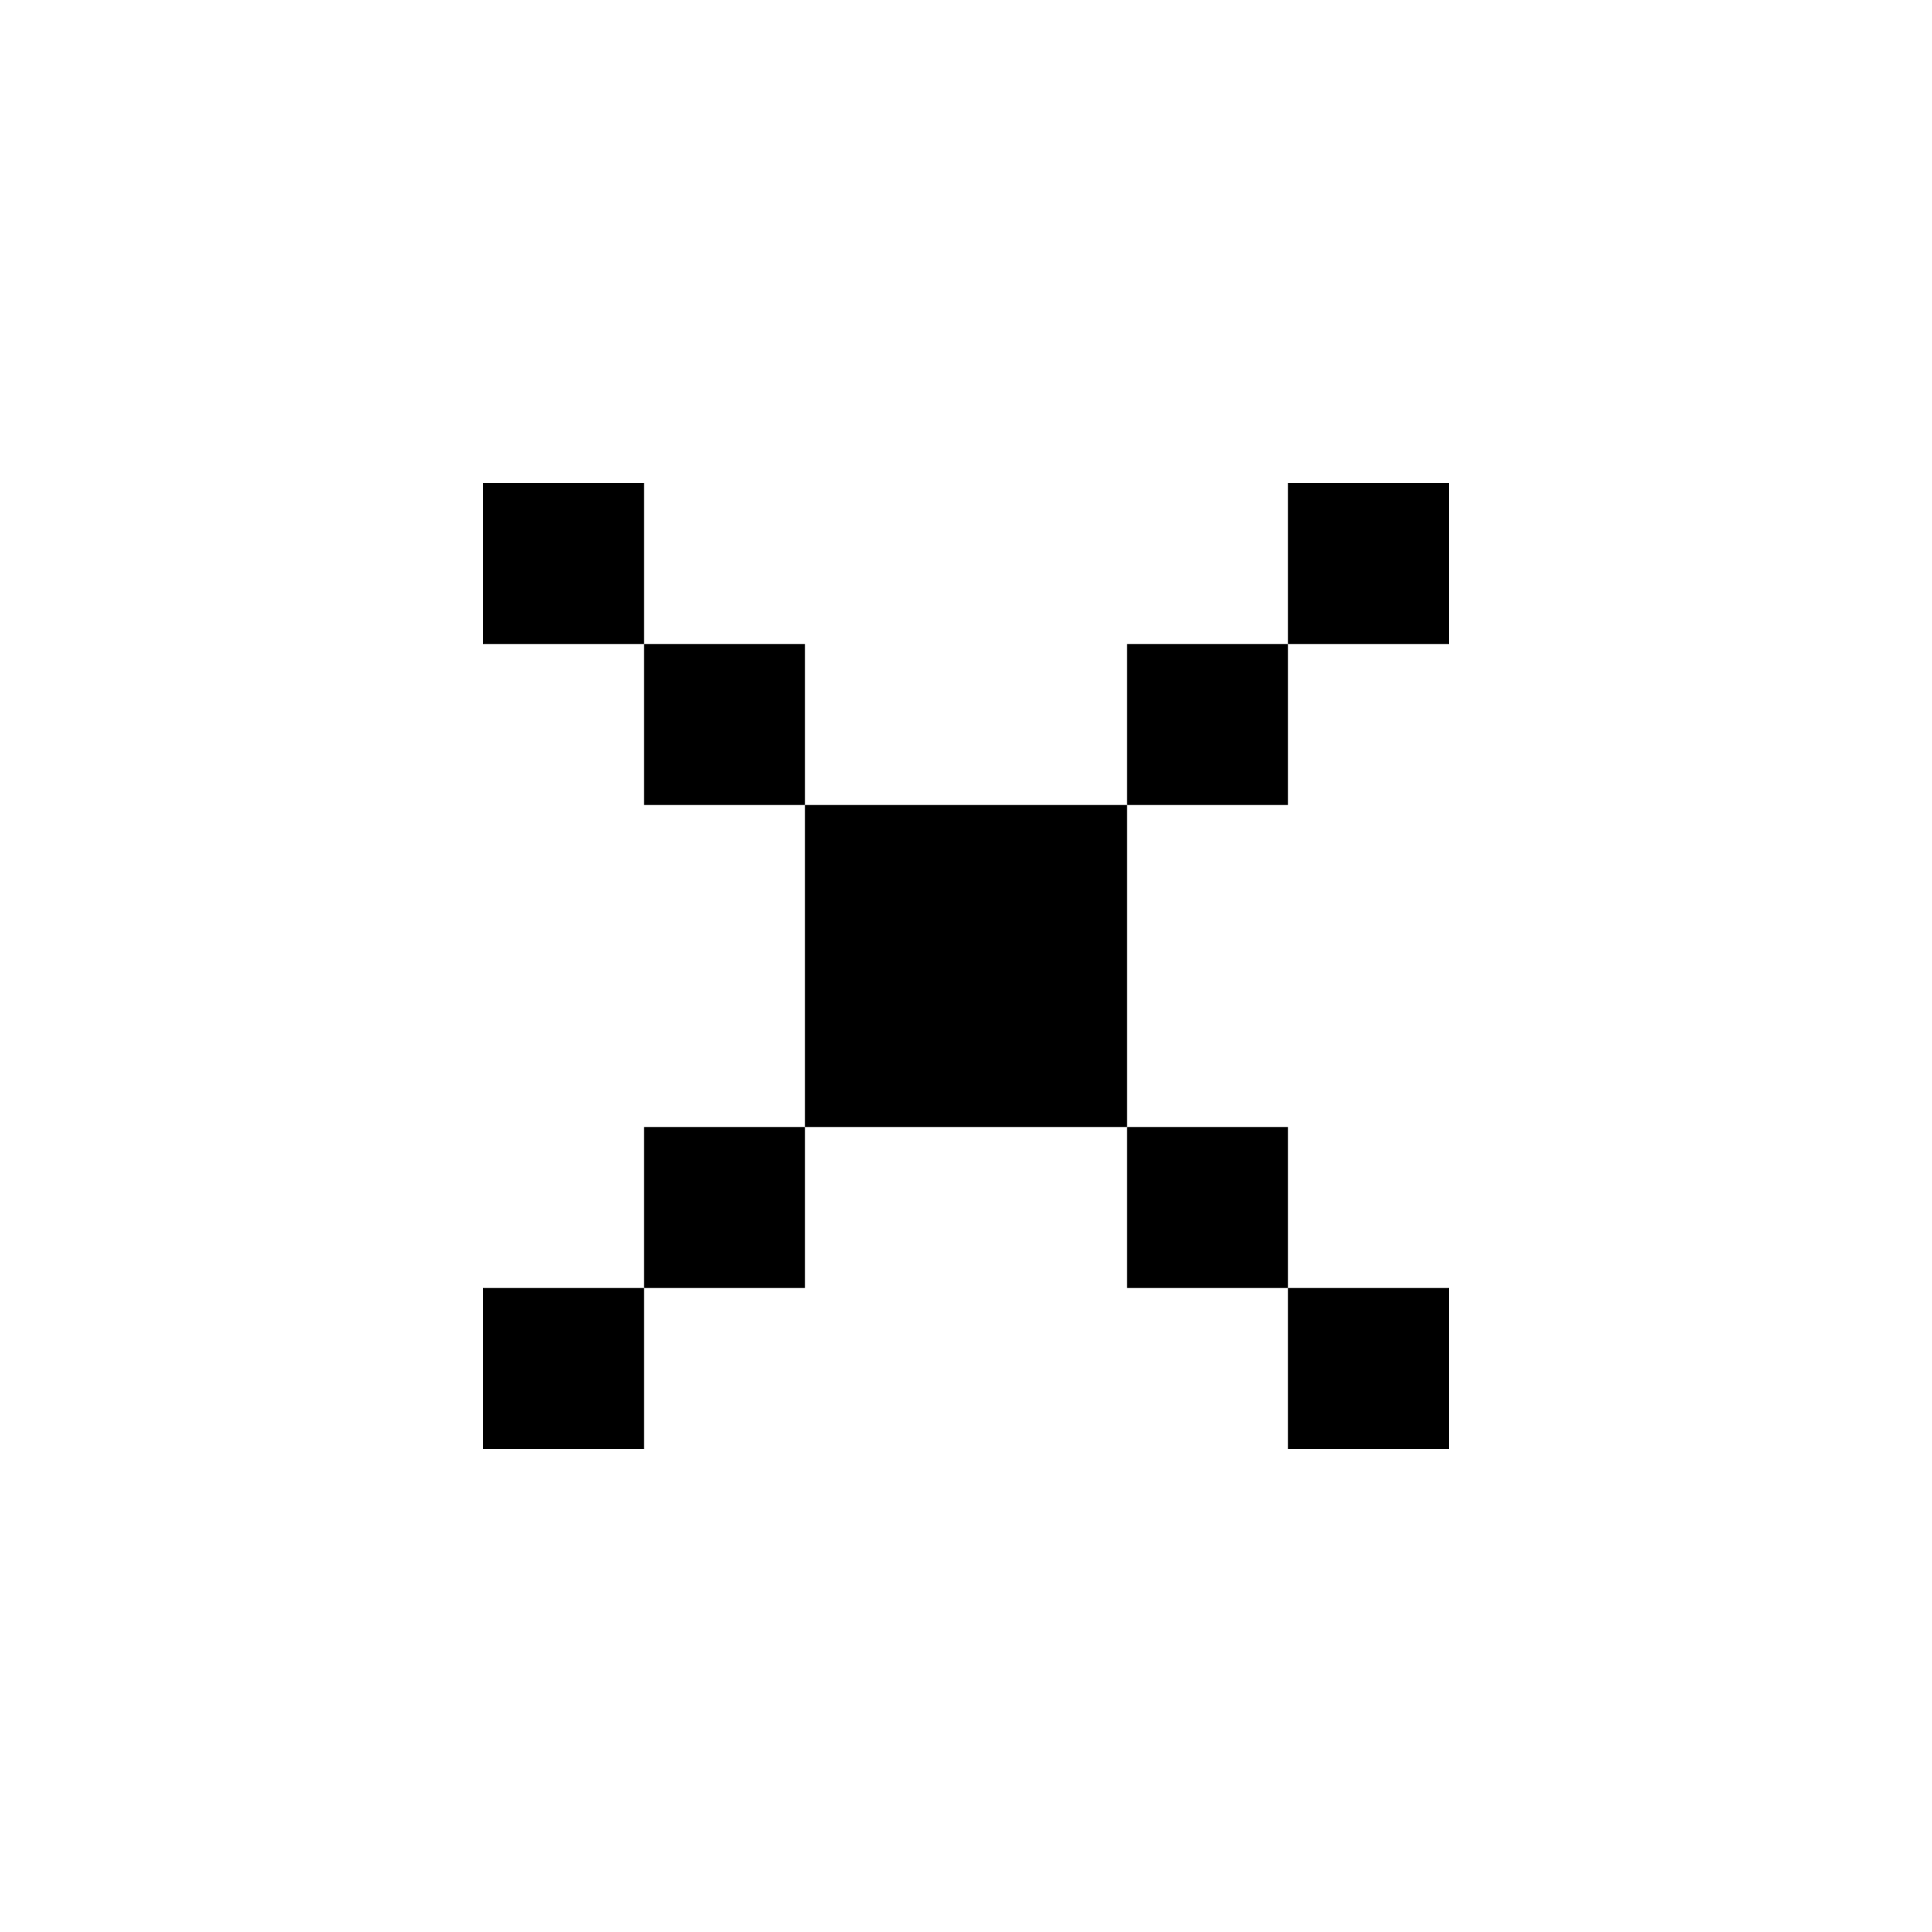
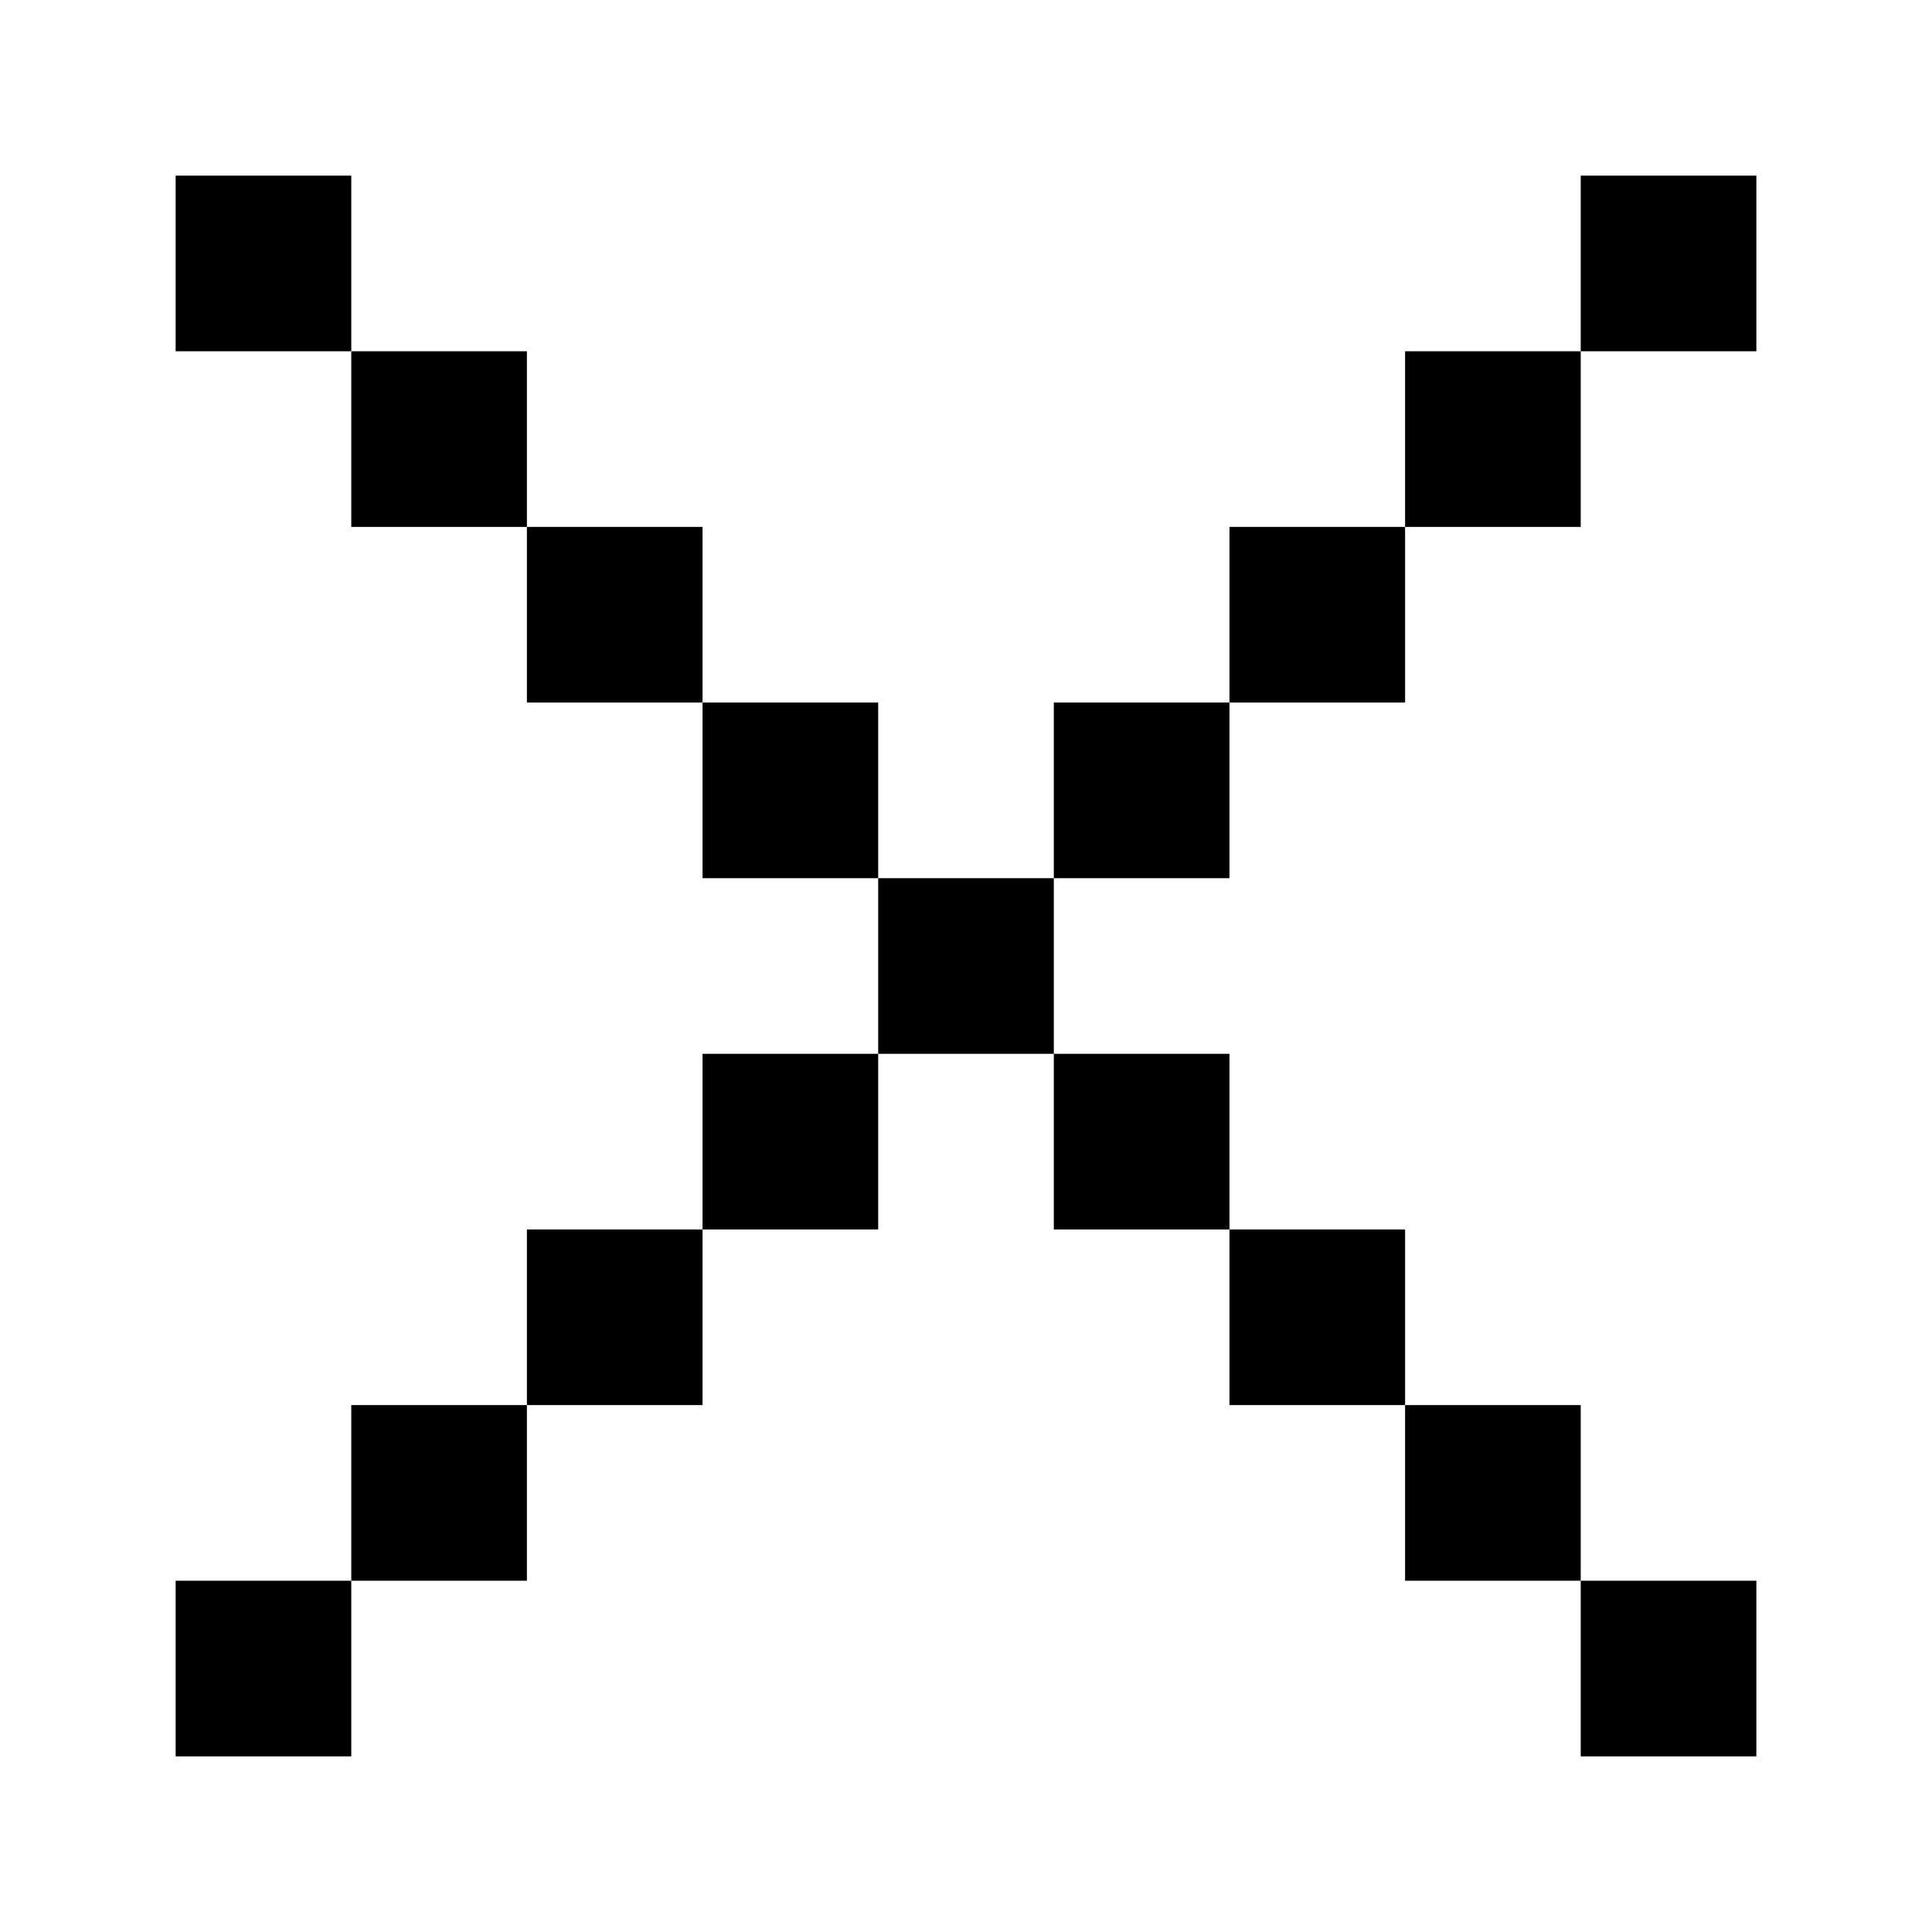
- <svg xmlns="http://www.w3.org/2000/svg" width="24" height="24" viewBox="0 0 12 12" fill="currentColor">
+ <svg xmlns="http://www.w3.org/2000/svg" width="24" height="24" viewBox="0 0 11 11" fill="currentColor">
+   <rect x="1" y="1" width="1" height="1" />
+   <rect x="9" y="1" width="1" height="1" />
+   <rect x="2" y="2" width="1" height="1" />
+   <rect x="8" y="2" width="1" height="1" />
  <rect x="3" y="3" width="1" height="1" />
-   <rect x="8" y="3" width="1" height="1" />
+   <rect x="7" y="3" width="1" height="1" />
  <rect x="4" y="4" width="1" height="1" />
-   <rect x="7" y="4" width="1" height="1" />
-   <rect x="5" y="5" width="2" height="1" />
-   <rect x="5" y="6" width="2" height="1" />
-   <rect x="4" y="7" width="1" height="1" />
+   <rect x="6" y="4" width="1" height="1" />
+   <rect x="5" y="5" width="1" height="1" />
+   <rect x="4" y="6" width="1" height="1" />
+   <rect x="6" y="6" width="1" height="1" />
+   <rect x="3" y="7" width="1" height="1" />
  <rect x="7" y="7" width="1" height="1" />
-   <rect x="3" y="8" width="1" height="1" />
+   <rect x="2" y="8" width="1" height="1" />
  <rect x="8" y="8" width="1" height="1" />
+   <rect x="1" y="9" width="1" height="1" />
+   <rect x="9" y="9" width="1" height="1" />
</svg>
